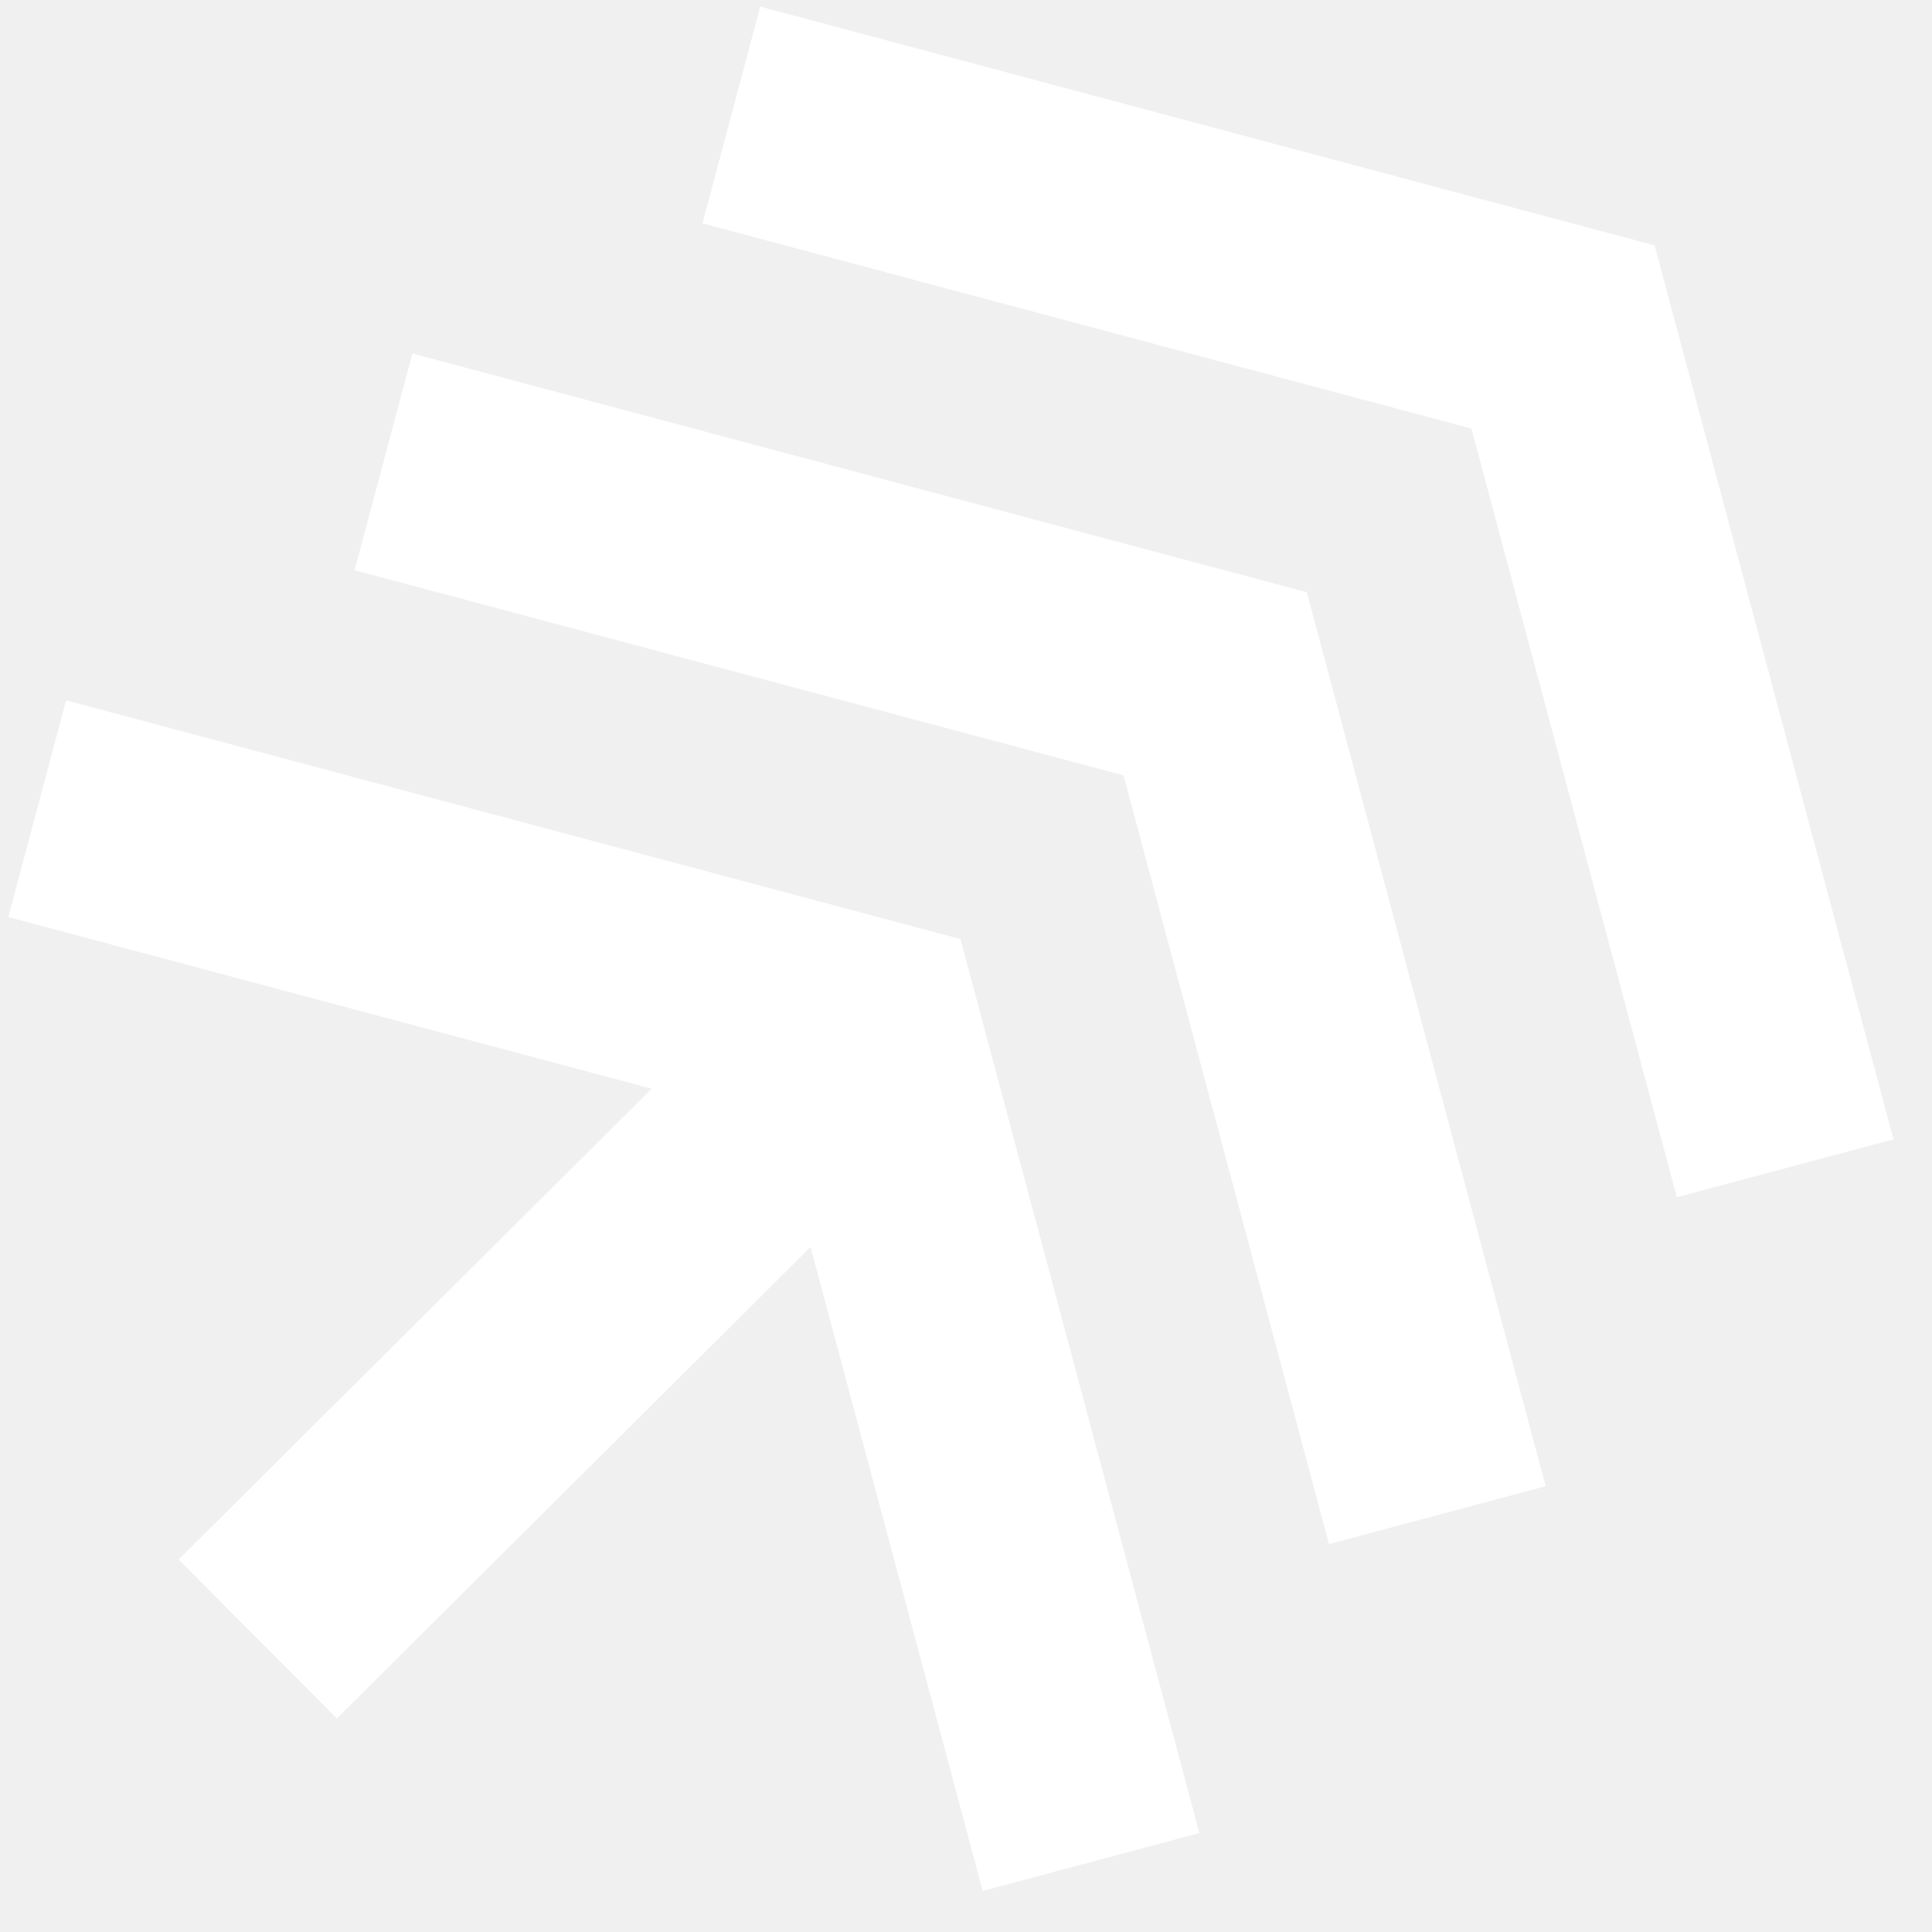
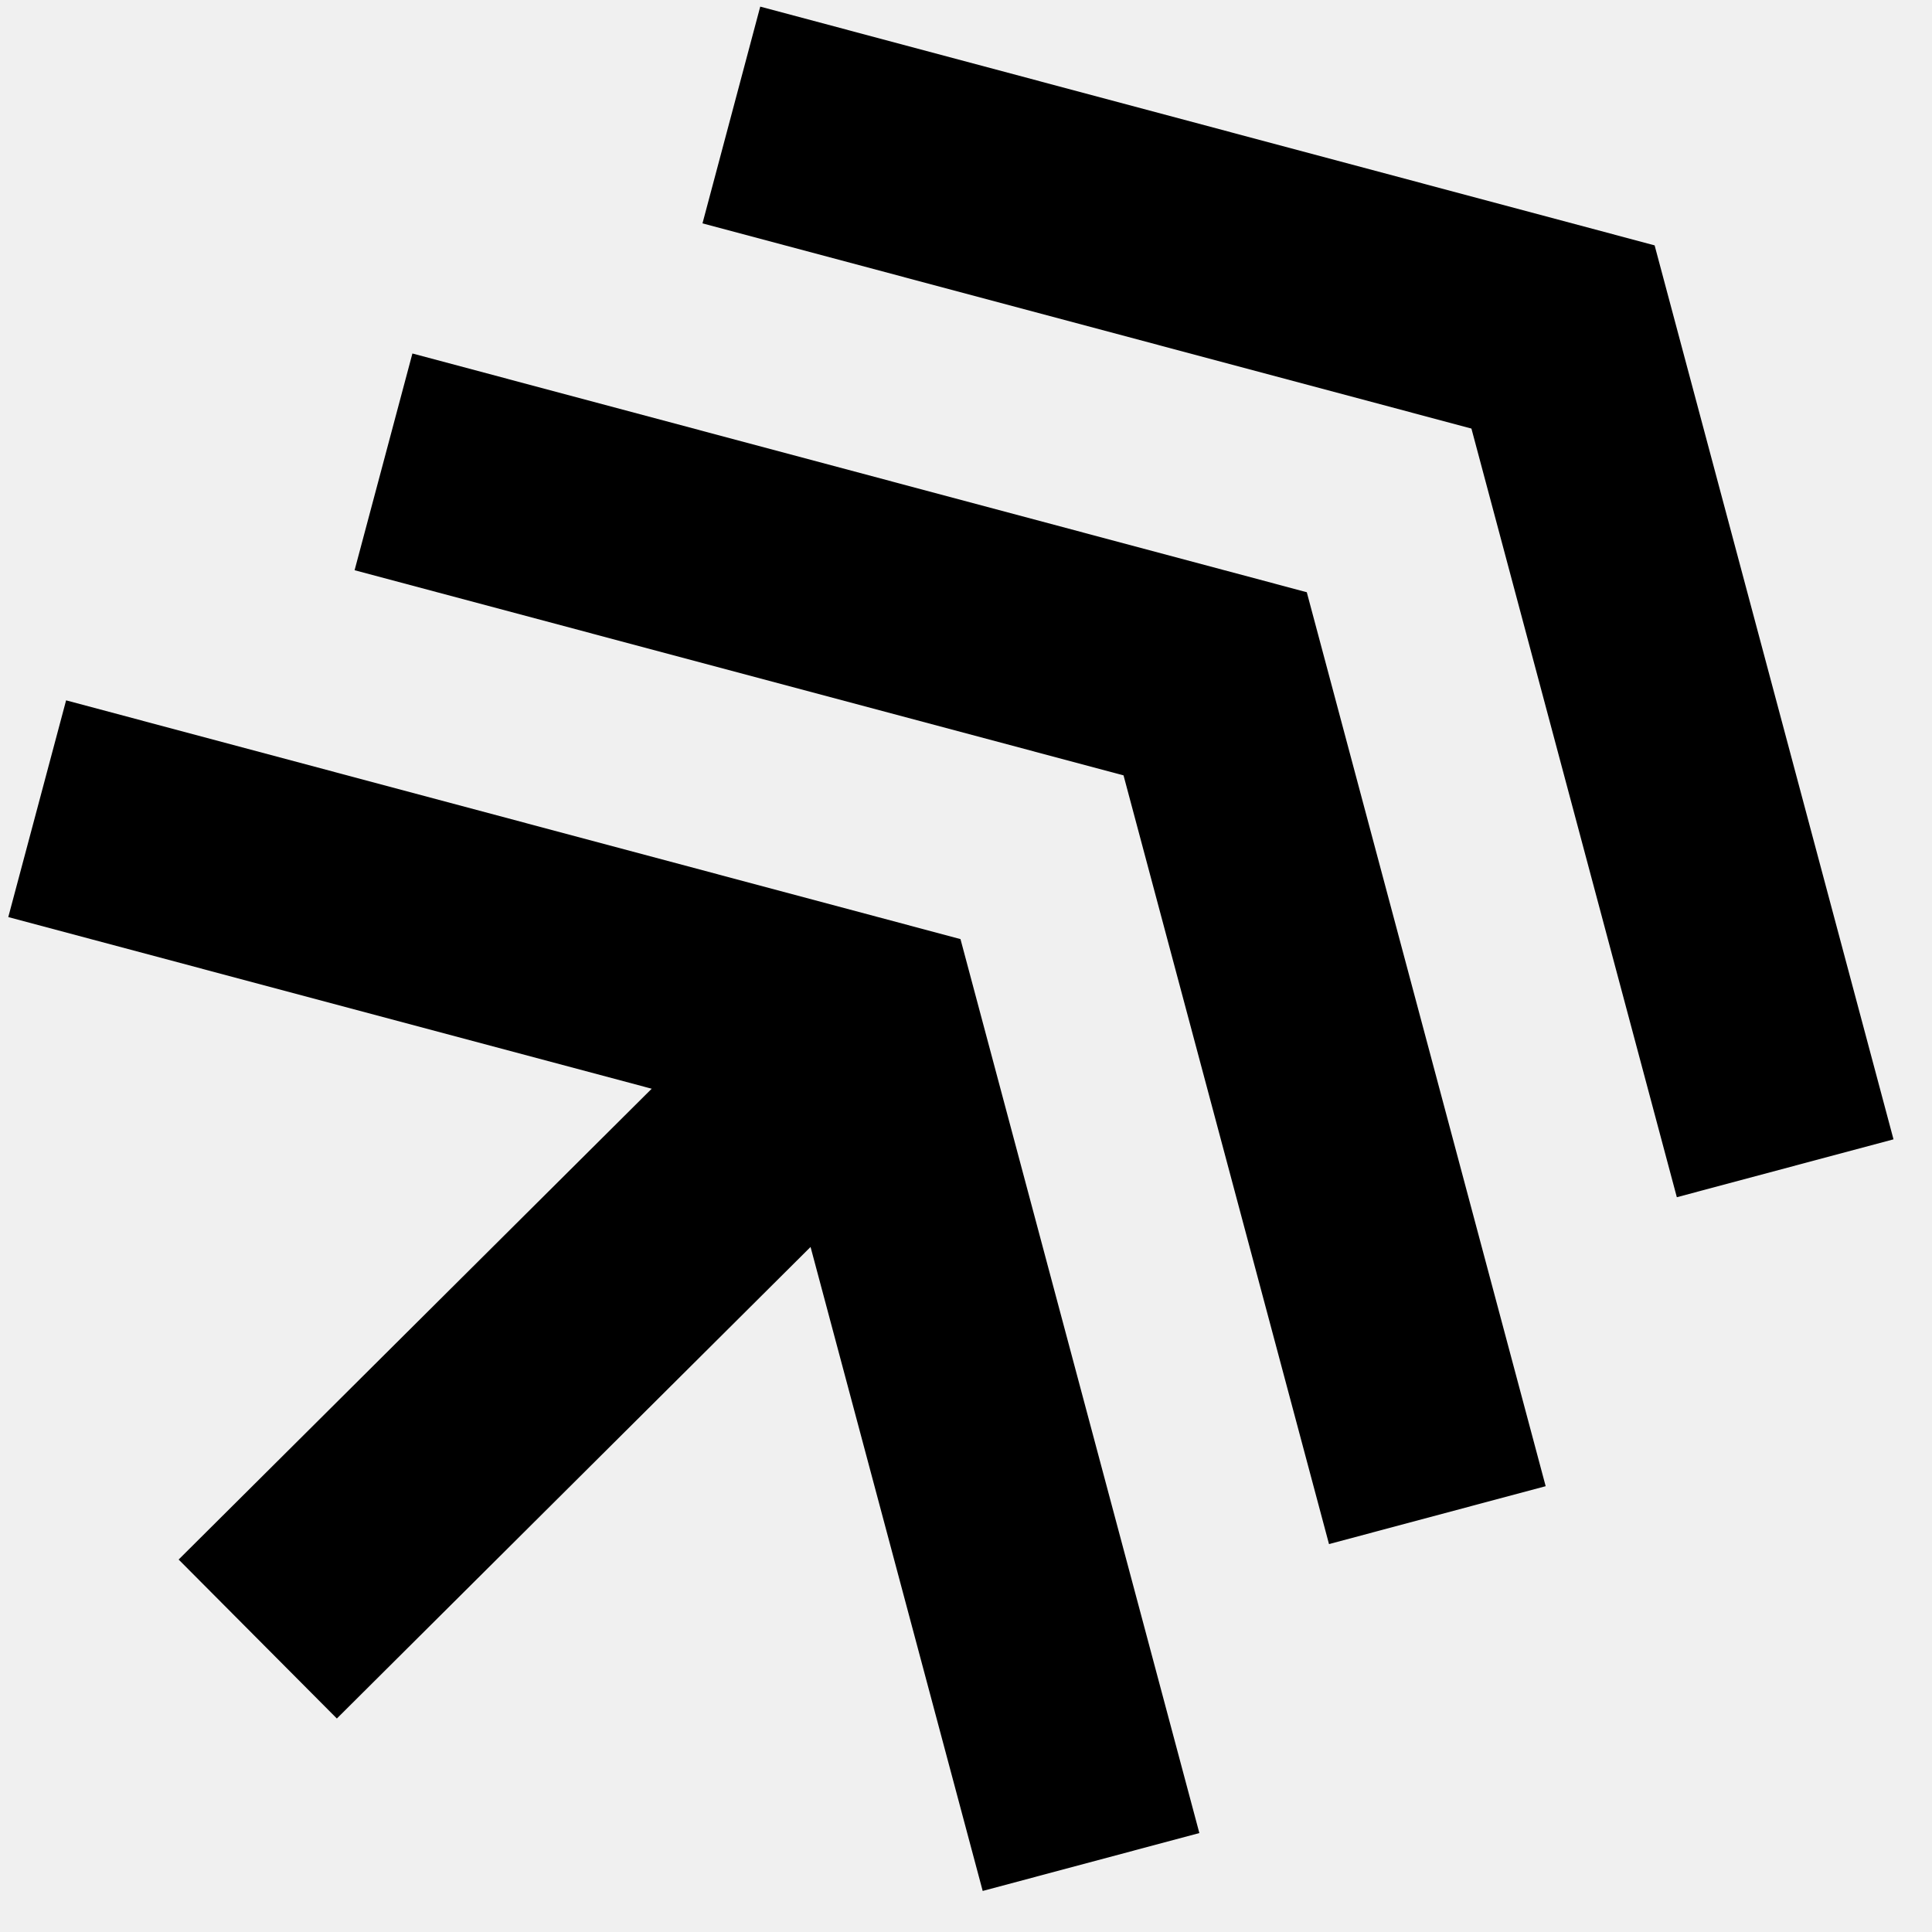
<svg xmlns="http://www.w3.org/2000/svg" width="100" height="100" viewBox="0 0 28 28" fill="none">
-   <path d="M13.92 13.61L17.382 26.566L14.242 27.405L11.264 16.264L0.12 13.291L0.958 10.15L13.92 13.61Z" fill="white" />
-   <path d="M13.739 16.089L4.882 24.906L2.589 22.602L11.446 13.787L13.739 16.089Z" fill="white" />
-   <path d="M18.939 8.583L22.401 21.539L19.261 22.378L16.283 11.237L5.139 8.264L5.977 5.123L18.939 8.583Z" fill="white" />
-   <path d="M23.98 3.556L27.442 16.512L24.302 17.351L21.325 6.211L10.181 3.237L11.018 0.096L23.98 3.556Z" fill="white" />
+   <path d="M13.92 13.61L17.382 26.566L14.242 27.405L11.264 16.264L0.12 13.291L0.958 10.15L13.92 13.61Z" fill="currentColor" />
+   <path d="M13.739 16.089L4.882 24.906L2.589 22.602L11.446 13.787L13.739 16.089Z" fill="currentColor" />
+   <path d="M18.939 8.583L22.401 21.539L19.261 22.378L16.283 11.237L5.139 8.264L5.977 5.123L18.939 8.583Z" fill="currentColor" />
+   <path d="M23.98 3.556L27.442 16.512L24.302 17.351L21.325 6.211L10.181 3.237L11.018 0.096L23.98 3.556Z" fill="currentColor" />
</svg>
